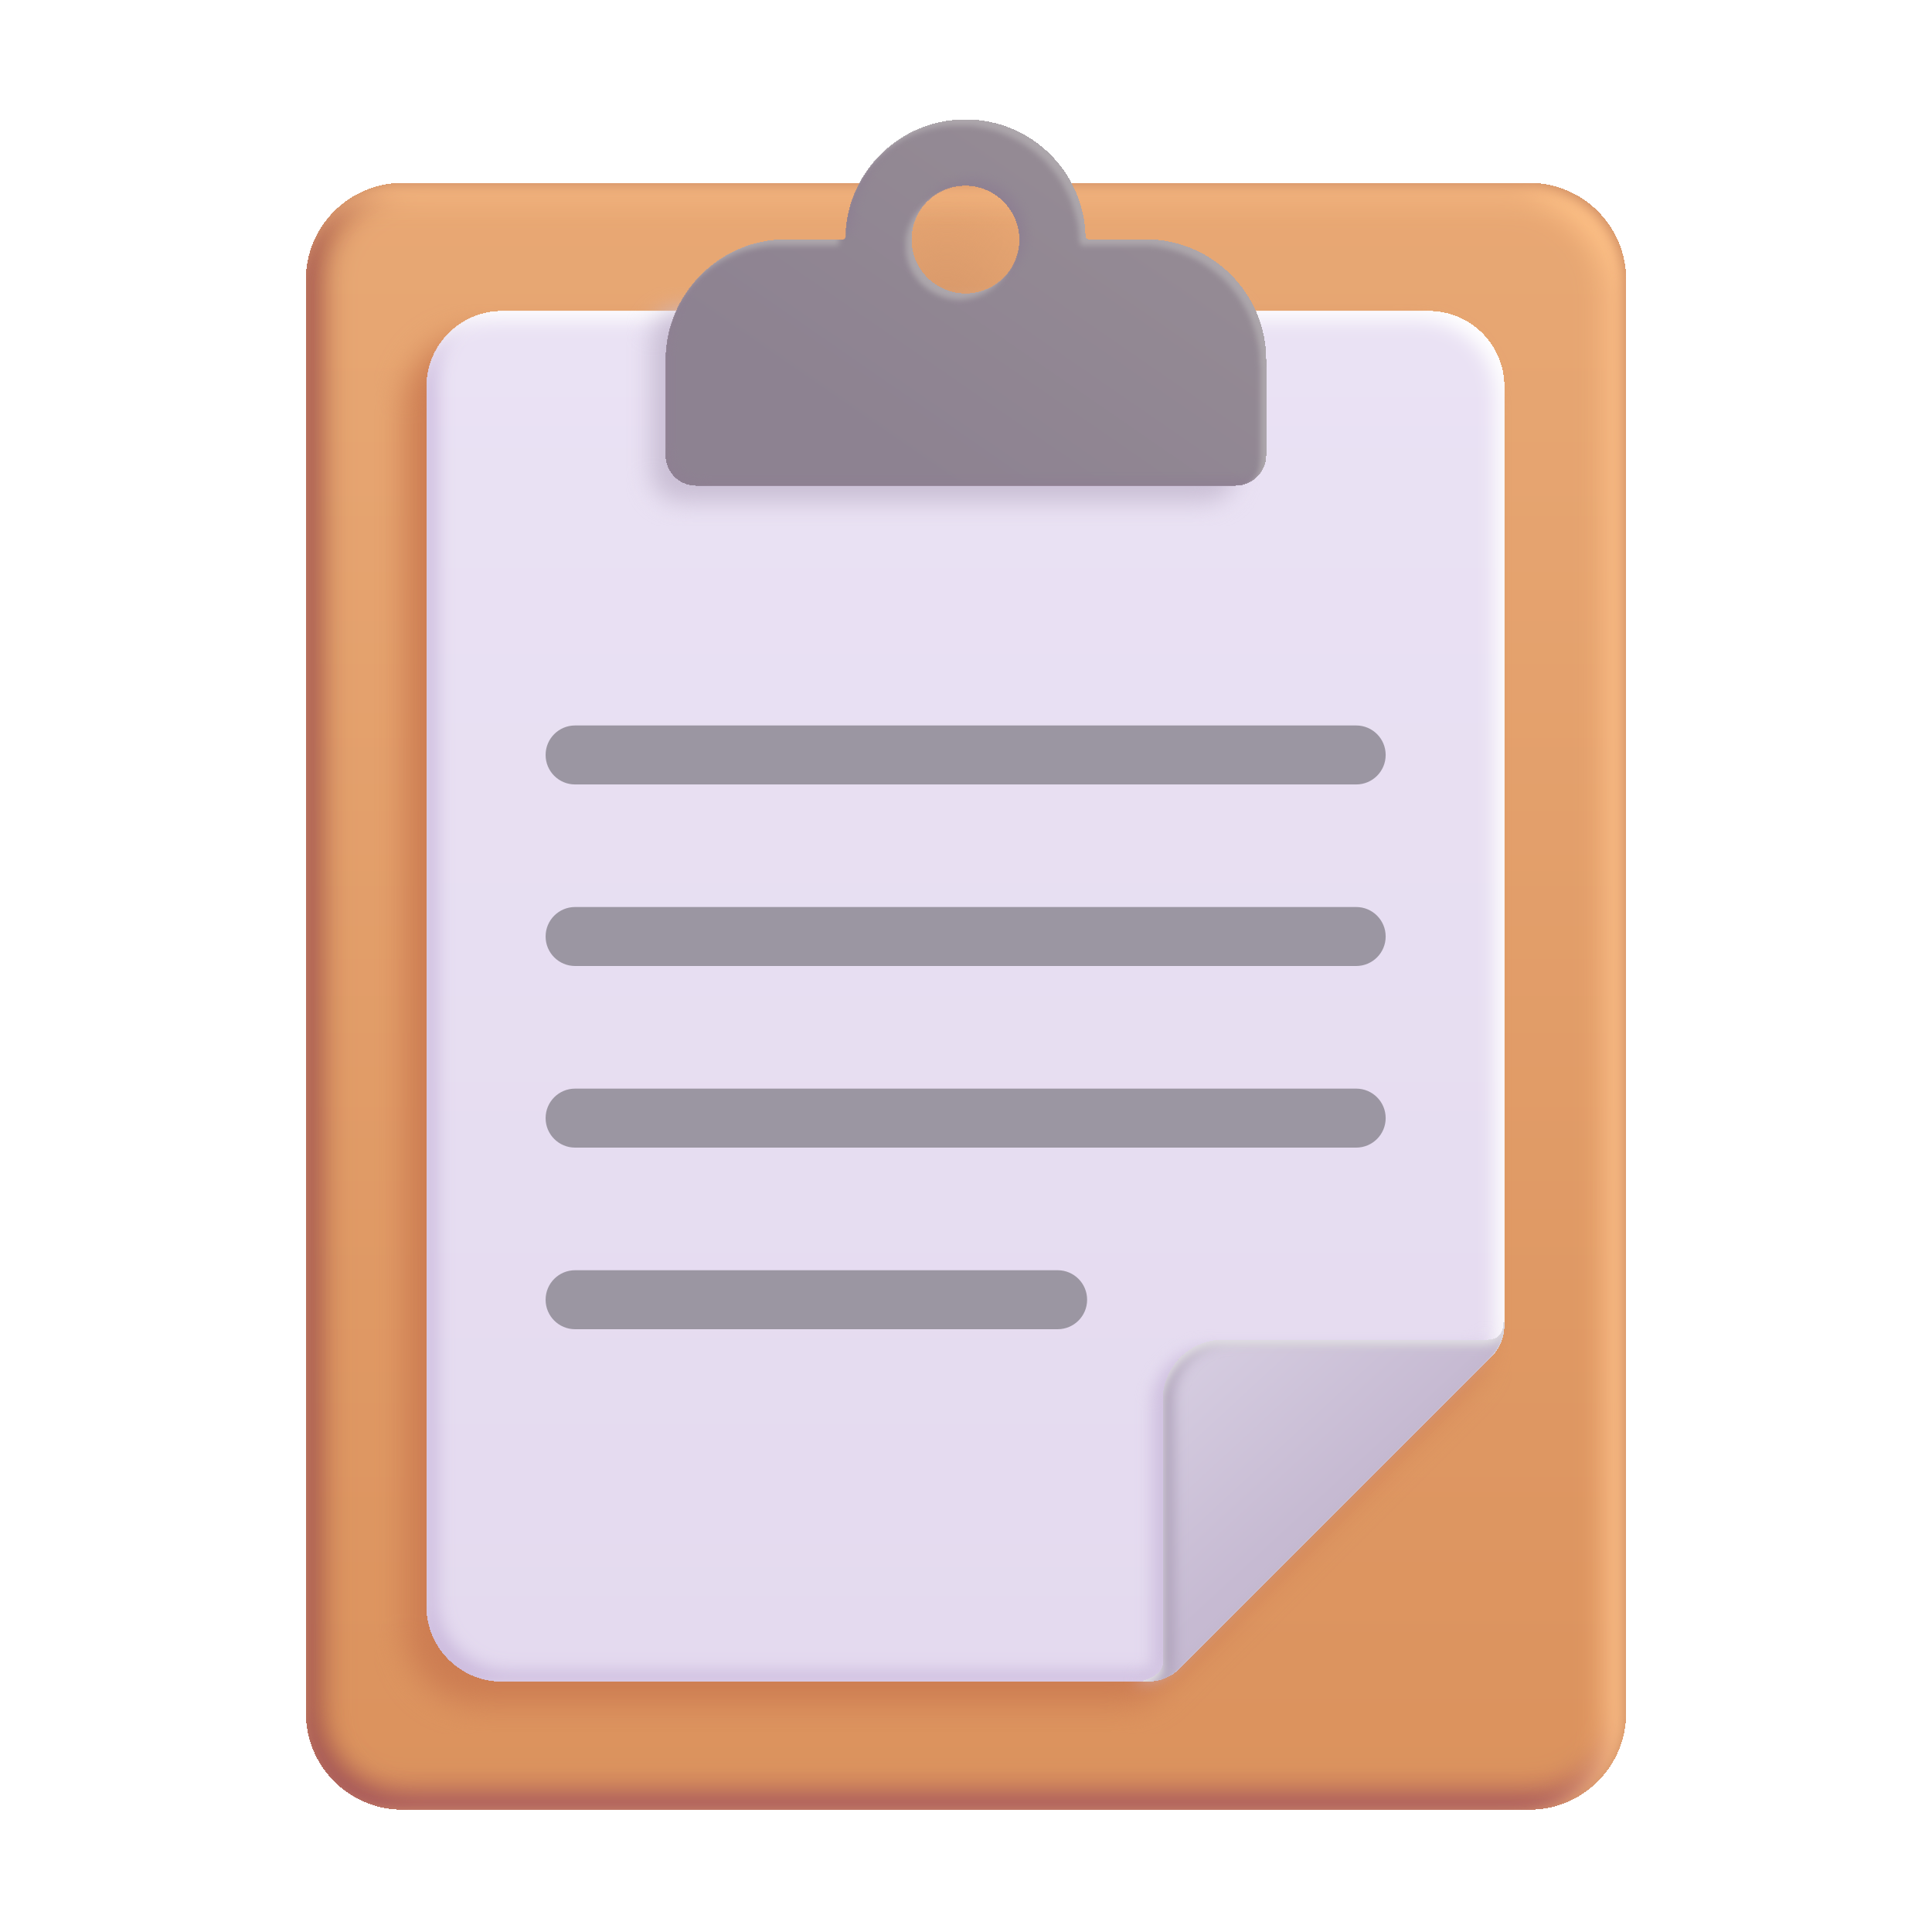
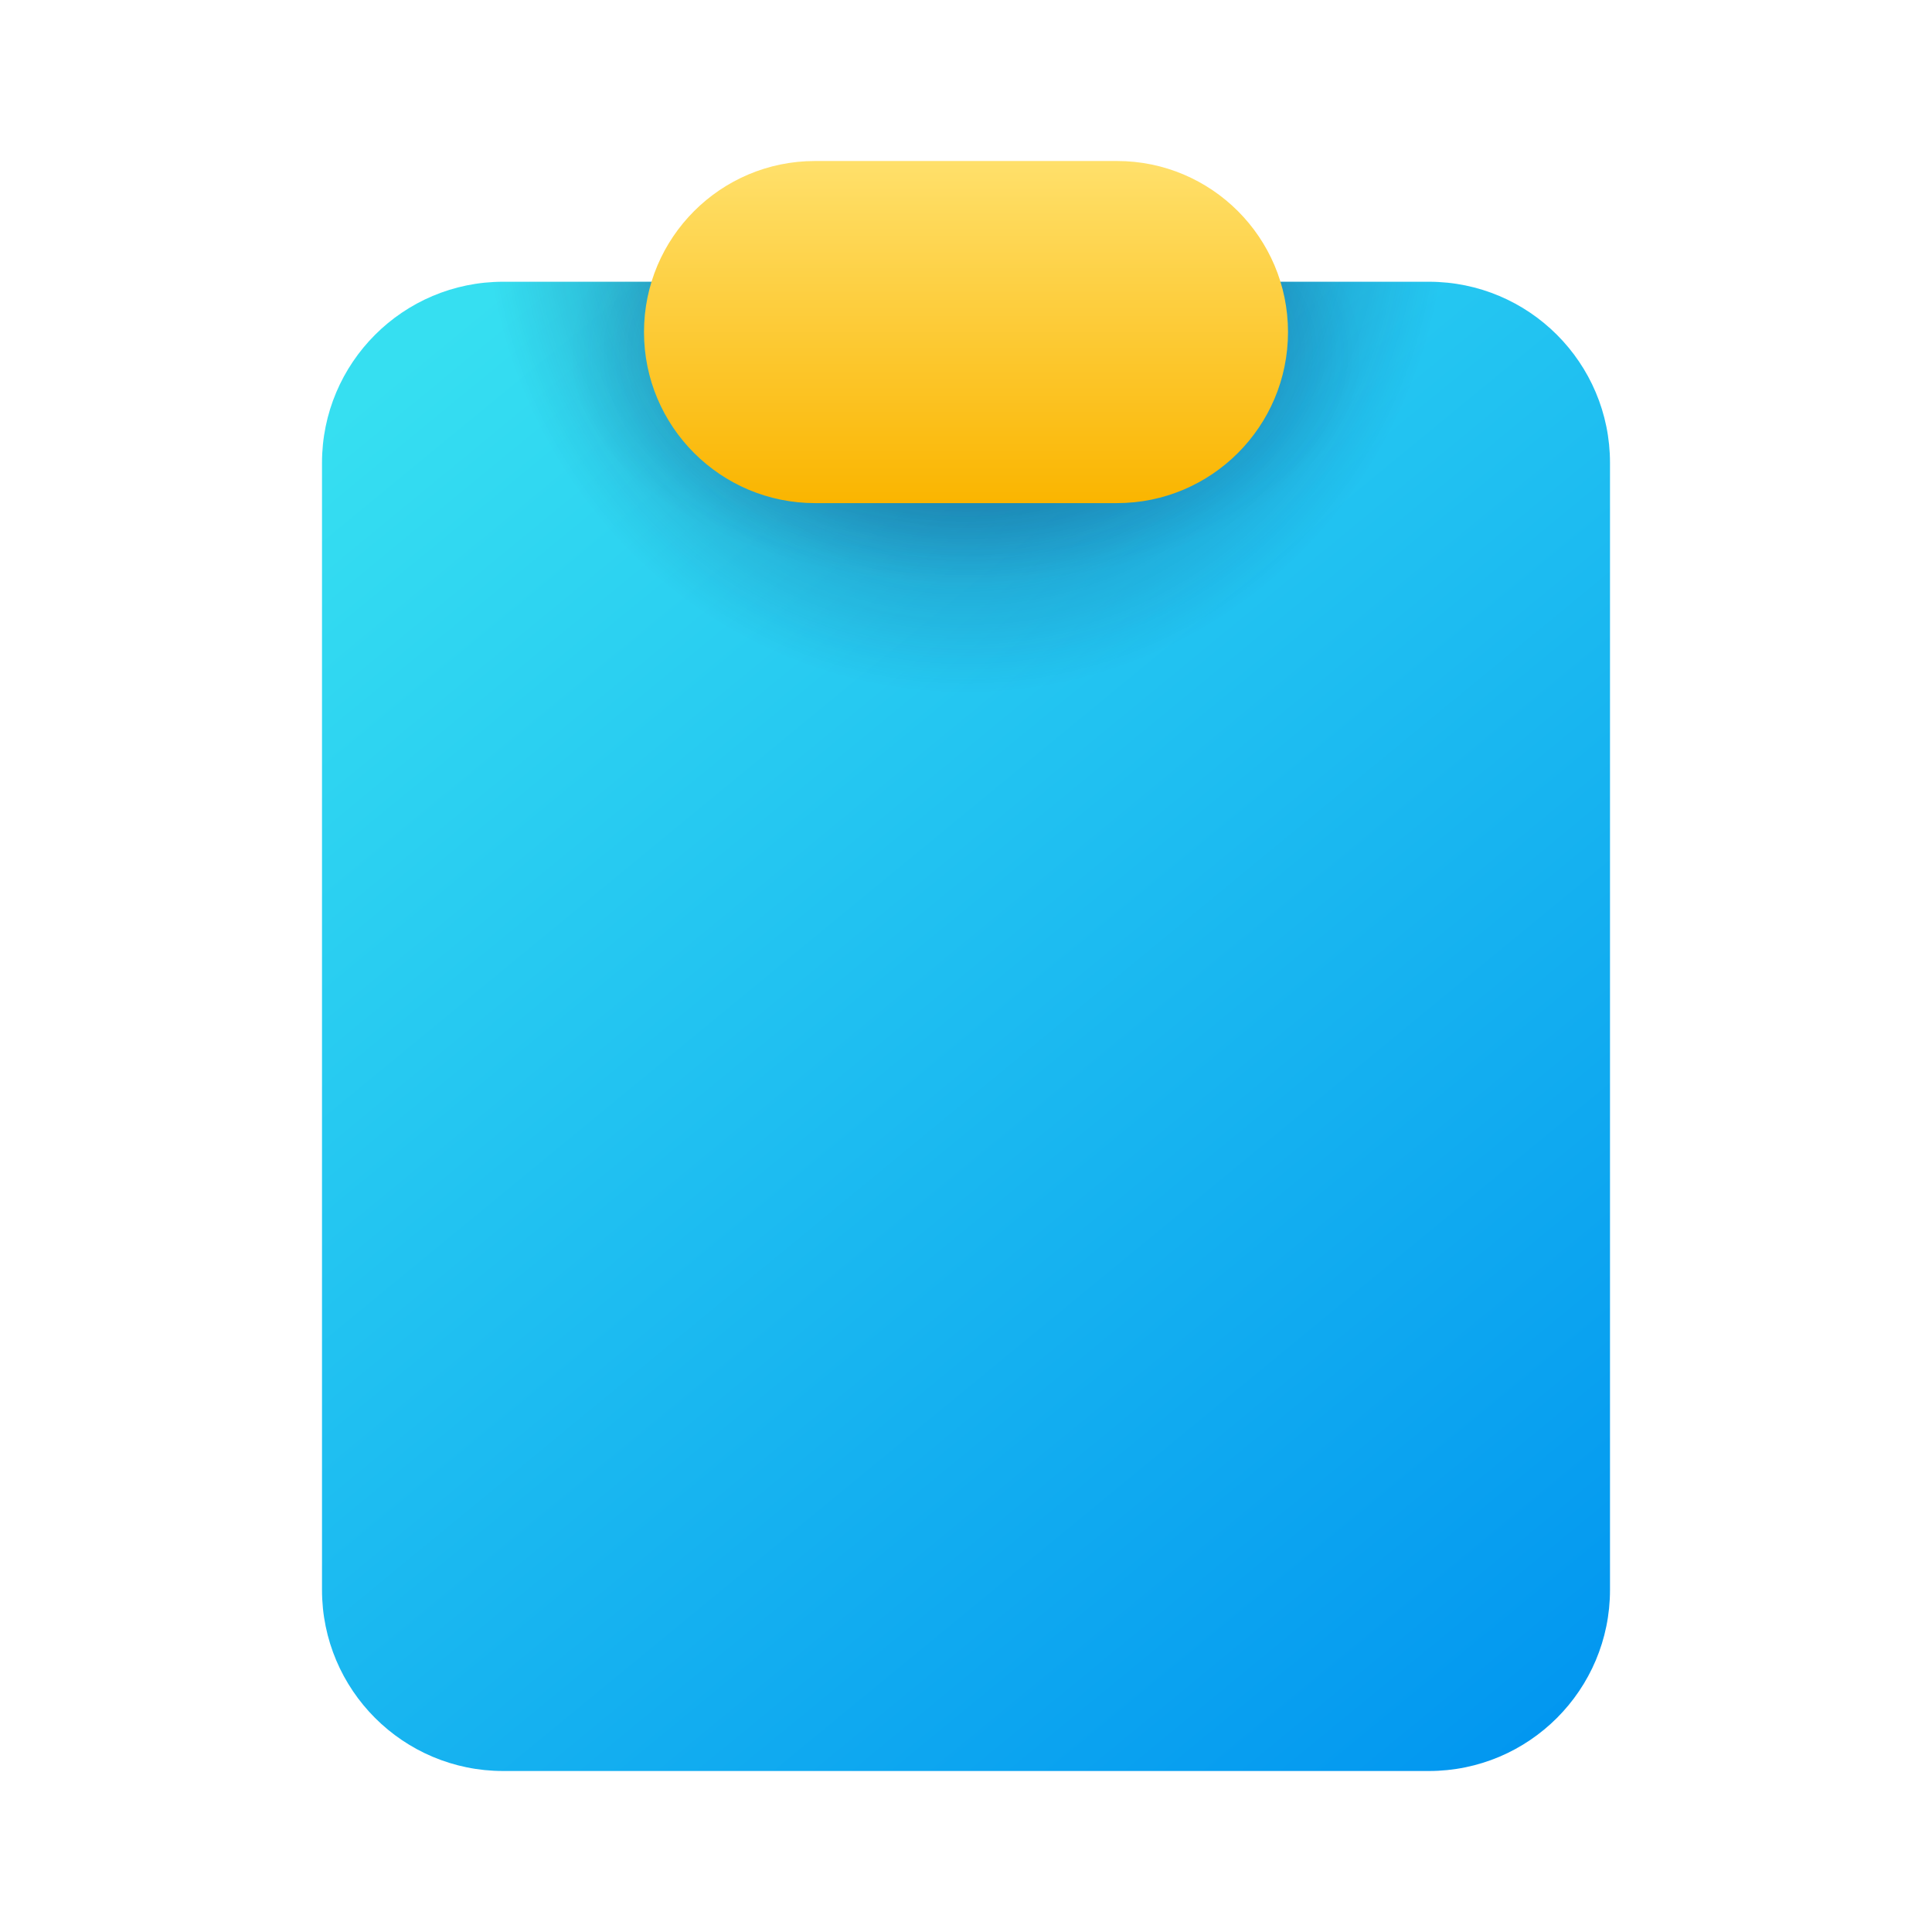
- <svg xmlns="http://www.w3.org/2000/svg" width="100%" height="100%" viewBox="0 0 32 32" fill="none">
-   <g filter="url(#filter0_iiii_18_23055)">
-     <path d="M5.072 4.635C5.072 3.752 5.789 3.035 6.672 3.035H25.328C26.211 3.035 26.928 3.752 26.928 4.635V28.369C26.928 29.252 26.211 29.969 25.328 29.969H6.672C5.789 29.969 5.072 29.252 5.072 28.369V4.635Z" fill="url(#paint0_linear_18_23055)" />
-     <path d="M5.072 4.635C5.072 3.752 5.789 3.035 6.672 3.035H25.328C26.211 3.035 26.928 3.752 26.928 4.635V28.369C26.928 29.252 26.211 29.969 25.328 29.969H6.672C5.789 29.969 5.072 29.252 5.072 28.369V4.635Z" fill="url(#paint1_radial_18_23055)" />
-   </g>
-   <g filter="url(#filter1_f_18_23055)">
-     <path d="M7.951 5.531C7.261 5.531 6.701 6.091 6.701 6.781V26.973C6.701 27.663 7.261 28.223 7.951 28.223H18.642C18.841 28.223 19.032 28.144 19.173 28.003L24.325 22.85C24.466 22.71 24.545 22.519 24.545 22.32V6.781C24.545 6.091 23.985 5.531 23.295 5.531H7.951Z" fill="#CD7D52" />
-   </g>
-   <g filter="url(#filter2_ii_18_23055)">
-     <path d="M8.318 5.156C7.628 5.156 7.068 5.716 7.068 6.406V26.598C7.068 27.288 7.628 27.848 8.318 27.848H19.009C19.208 27.848 19.399 27.769 19.54 27.628L24.692 22.475C24.833 22.335 24.912 22.144 24.912 21.945V6.406C24.912 5.716 24.352 5.156 23.662 5.156H8.318Z" fill="url(#paint2_linear_18_23055)" />
-   </g>
-   <rect x="9.037" y="12.016" width="13.914" height="0.977" rx="0.488" fill="#9B96A2" />
-   <rect x="9.037" y="15.023" width="13.914" height="0.977" rx="0.488" fill="#9B96A2" />
-   <rect x="9.037" y="18.031" width="13.914" height="0.977" rx="0.488" fill="#9B96A2" />
-   <rect x="9.037" y="21.039" width="8.969" height="0.977" rx="0.488" fill="#9B96A2" />
-   <g filter="url(#filter3_f_18_23055)">
-     <path d="M24.607 22.03H24.604C24.604 22.249 24.481 22.301 24.362 22.313H20.056C19.515 22.313 19.077 22.752 19.077 23.292V27.588C19.048 27.735 18.858 27.819 18.759 27.844L18.756 27.848H18.828C19.023 27.848 19.21 27.77 19.347 27.633L24.392 22.587C24.53 22.45 24.607 22.263 24.607 22.068V22.03Z" fill="#D0C1E0" />
-   </g>
-   <g filter="url(#filter4_ii_18_23055)">
-     <path d="M24.912 21.906H24.908C24.908 22.13 24.783 22.183 24.662 22.195H20.264C19.711 22.195 19.264 22.643 19.264 23.195V27.583C19.234 27.733 19.04 27.819 18.939 27.844L18.936 27.848H19.009C19.208 27.848 19.399 27.769 19.54 27.628L24.692 22.475C24.833 22.335 24.912 22.144 24.912 21.945V21.906Z" fill="url(#paint3_linear_18_23055)" />
-   </g>
-   <g filter="url(#filter5_f_18_23055)">
-     <path d="M10.779 5.656C10.779 5.38 11.003 5.156 11.279 5.156H20.467V7.812C20.467 8.089 20.243 8.312 19.967 8.312H11.279C11.003 8.312 10.779 8.089 10.779 7.812V5.656Z" fill="#CABFD5" />
-   </g>
-   <g filter="url(#filter6_ii_18_23055)">
-     <path fill-rule="evenodd" clip-rule="evenodd" d="M15.99 1.984C17.069 1.984 17.947 2.846 17.974 3.919C17.975 3.946 17.997 3.969 18.025 3.969H18.967C20.071 3.969 20.967 4.864 20.967 5.969V7.535C20.967 7.813 20.741 8.039 20.463 8.039H11.533C11.255 8.039 11.029 7.813 11.029 7.535V5.969C11.029 4.864 11.925 3.969 13.029 3.969H13.956C13.983 3.969 14.006 3.946 14.007 3.919C14.033 2.846 14.911 1.984 15.99 1.984ZM15.99 4.867C16.486 4.867 16.889 4.465 16.889 3.969C16.889 3.473 16.486 3.07 15.99 3.07C15.494 3.07 15.092 3.473 15.092 3.969C15.092 4.465 15.494 4.867 15.99 4.867Z" fill="url(#paint4_linear_18_23055)" />
-   </g>
+ <svg xmlns="http://www.w3.org/2000/svg" width="48" height="48" viewBox="0 0 48 48" fill="none">
+   <path d="M8 11.5C8 9.015 10.015 7 12.5 7H35.5C37.985 7 40 9.015 40 11.5V39.5C40 41.985 37.985 44 35.5 44H12.5C10.015 44 8 41.985 8 39.5V11.5Z" fill="url(#paint0_linear_378174_10142)" />
+   <path d="M8 11.5C8 9.015 10.015 7 12.5 7H35.5C37.985 7 40 9.015 40 11.5V39.5C40 41.985 37.985 44 35.5 44H12.5C10.015 44 8 41.985 8 39.5V11.5Z" fill="url(#paint1_radial_378174_10142)" fill-opacity="0.7" />
+   <path d="M8 11.5C8 9.015 10.015 7 12.5 7H35.5C37.985 7 40 9.015 40 11.5V39.5C40 41.985 37.985 44 35.5 44H12.5C10.015 44 8 41.985 8 39.5V11.5Z" fill="url(#paint2_radial_378174_10142)" fill-opacity="0.4" />
+   <path d="M16 8.25C16 5.903 17.903 4 20.25 4H27.75C30.097 4 32 5.903 32 8.25C32 10.597 30.097 12.5 27.75 12.5H20.25C17.903 12.5 16 10.597 16 8.25Z" fill="url(#paint3_linear_378174_10142)" />
  <defs>
-     <filter id="filter0_iiii_18_23055" x="4.722" y="2.785" width="22.456" height="27.434" filterUnits="userSpaceOnUse" color-interpolation-filters="sRGB">
-       <feFlood flood-opacity="0" result="BackgroundImageFix" />
-       <feBlend mode="normal" in="SourceGraphic" in2="BackgroundImageFix" result="shape" />
-       <feColorMatrix in="SourceAlpha" type="matrix" values="0 0 0 0 0 0 0 0 0 0 0 0 0 0 0 0 0 0 127 0" result="hardAlpha" />
-       <feOffset dx="0.25" />
-       <feGaussianBlur stdDeviation="0.25" />
-       <feComposite in2="hardAlpha" operator="arithmetic" k2="-1" k3="1" />
-       <feColorMatrix type="matrix" values="0 0 0 0 0.671 0 0 0 0 0.376 0 0 0 0 0.278 0 0 0 1 0" />
-       <feBlend mode="normal" in2="shape" result="effect1_innerShadow_18_23055" />
-       <feColorMatrix in="SourceAlpha" type="matrix" values="0 0 0 0 0 0 0 0 0 0 0 0 0 0 0 0 0 0 127 0" result="hardAlpha" />
-       <feOffset dy="-0.25" />
-       <feGaussianBlur stdDeviation="0.25" />
-       <feComposite in2="hardAlpha" operator="arithmetic" k2="-1" k3="1" />
-       <feColorMatrix type="matrix" values="0 0 0 0 0.643 0 0 0 0 0.329 0 0 0 0 0.365 0 0 0 1 0" />
-       <feBlend mode="normal" in2="effect1_innerShadow_18_23055" result="effect2_innerShadow_18_23055" />
-       <feColorMatrix in="SourceAlpha" type="matrix" values="0 0 0 0 0 0 0 0 0 0 0 0 0 0 0 0 0 0 127 0" result="hardAlpha" />
-       <feOffset dx="-0.35" dy="0.25" />
-       <feGaussianBlur stdDeviation="0.225" />
-       <feComposite in2="hardAlpha" operator="arithmetic" k2="-1" k3="1" />
-       <feColorMatrix type="matrix" values="0 0 0 0 1 0 0 0 0 0.761 0 0 0 0 0.529 0 0 0 1 0" />
-       <feBlend mode="normal" in2="effect2_innerShadow_18_23055" result="effect3_innerShadow_18_23055" />
-       <feColorMatrix in="SourceAlpha" type="matrix" values="0 0 0 0 0 0 0 0 0 0 0 0 0 0 0 0 0 0 127 0" result="hardAlpha" />
-       <feOffset dx="-0.05" dy="0.05" />
-       <feGaussianBlur stdDeviation="0.1" />
-       <feComposite in2="hardAlpha" operator="arithmetic" k2="-1" k3="1" />
-       <feColorMatrix type="matrix" values="0 0 0 0 0.816 0 0 0 0 0.561 0 0 0 0 0.396 0 0 0 1 0" />
-       <feBlend mode="normal" in2="effect3_innerShadow_18_23055" result="effect4_innerShadow_18_23055" />
-     </filter>
-     <filter id="filter1_f_18_23055" x="6.201" y="5.031" width="18.844" height="23.691" filterUnits="userSpaceOnUse" color-interpolation-filters="sRGB">
-       <feFlood flood-opacity="0" result="BackgroundImageFix" />
-       <feBlend mode="normal" in="SourceGraphic" in2="BackgroundImageFix" result="shape" />
-       <feGaussianBlur stdDeviation="0.25" result="effect1_foregroundBlur_18_23055" />
-     </filter>
-     <filter id="filter2_ii_18_23055" x="6.918" y="5.006" width="18.144" height="22.991" filterUnits="userSpaceOnUse" color-interpolation-filters="sRGB">
-       <feFlood flood-opacity="0" result="BackgroundImageFix" />
-       <feBlend mode="normal" in="SourceGraphic" in2="BackgroundImageFix" result="shape" />
-       <feColorMatrix in="SourceAlpha" type="matrix" values="0 0 0 0 0 0 0 0 0 0 0 0 0 0 0 0 0 0 127 0" result="hardAlpha" />
-       <feOffset dx="0.15" dy="-0.15" />
-       <feGaussianBlur stdDeviation="0.15" />
-       <feComposite in2="hardAlpha" operator="arithmetic" k2="-1" k3="1" />
-       <feColorMatrix type="matrix" values="0 0 0 0 0.792 0 0 0 0 0.722 0 0 0 0 0.863 0 0 0 1 0" />
-       <feBlend mode="normal" in2="shape" result="effect1_innerShadow_18_23055" />
-       <feColorMatrix in="SourceAlpha" type="matrix" values="0 0 0 0 0 0 0 0 0 0 0 0 0 0 0 0 0 0 127 0" result="hardAlpha" />
-       <feOffset dx="-0.15" dy="0.15" />
-       <feGaussianBlur stdDeviation="0.15" />
-       <feComposite in2="hardAlpha" operator="arithmetic" k2="-1" k3="1" />
-       <feColorMatrix type="matrix" values="0 0 0 0 1 0 0 0 0 1 0 0 0 0 1 0 0 0 1 0" />
-       <feBlend mode="normal" in2="effect1_innerShadow_18_23055" result="effect2_innerShadow_18_23055" />
-     </filter>
-     <filter id="filter3_f_18_23055" x="18.506" y="21.78" width="6.352" height="6.317" filterUnits="userSpaceOnUse" color-interpolation-filters="sRGB">
-       <feFlood flood-opacity="0" result="BackgroundImageFix" />
-       <feBlend mode="normal" in="SourceGraphic" in2="BackgroundImageFix" result="shape" />
-       <feGaussianBlur stdDeviation="0.125" result="effect1_foregroundBlur_18_23055" />
-     </filter>
-     <filter id="filter4_ii_18_23055" x="18.936" y="21.906" width="6.126" height="6.041" filterUnits="userSpaceOnUse" color-interpolation-filters="sRGB">
-       <feFlood flood-opacity="0" result="BackgroundImageFix" />
-       <feBlend mode="normal" in="SourceGraphic" in2="BackgroundImageFix" result="shape" />
-       <feColorMatrix in="SourceAlpha" type="matrix" values="0 0 0 0 0 0 0 0 0 0 0 0 0 0 0 0 0 0 127 0" result="hardAlpha" />
-       <feOffset dx="0.15" />
-       <feGaussianBlur stdDeviation="0.125" />
-       <feComposite in2="hardAlpha" operator="arithmetic" k2="-1" k3="1" />
-       <feColorMatrix type="matrix" values="0 0 0 0 0.663 0 0 0 0 0.612 0 0 0 0 0.706 0 0 0 1 0" />
-       <feBlend mode="normal" in2="shape" result="effect1_innerShadow_18_23055" />
-       <feColorMatrix in="SourceAlpha" type="matrix" values="0 0 0 0 0 0 0 0 0 0 0 0 0 0 0 0 0 0 127 0" result="hardAlpha" />
-       <feOffset dy="0.1" />
-       <feGaussianBlur stdDeviation="0.075" />
-       <feComposite in2="hardAlpha" operator="arithmetic" k2="-1" k3="1" />
-       <feColorMatrix type="matrix" values="0 0 0 0 0.878 0 0 0 0 0.867 0 0 0 0 0.89 0 0 0 1 0" />
-       <feBlend mode="normal" in2="effect1_innerShadow_18_23055" result="effect2_innerShadow_18_23055" />
-     </filter>
-     <filter id="filter5_f_18_23055" x="10.379" y="4.756" width="10.488" height="3.956" filterUnits="userSpaceOnUse" color-interpolation-filters="sRGB">
-       <feFlood flood-opacity="0" result="BackgroundImageFix" />
-       <feBlend mode="normal" in="SourceGraphic" in2="BackgroundImageFix" result="shape" />
-       <feGaussianBlur stdDeviation="0.2" result="effect1_foregroundBlur_18_23055" />
-     </filter>
-     <filter id="filter6_ii_18_23055" x="10.929" y="1.884" width="10.137" height="6.255" filterUnits="userSpaceOnUse" color-interpolation-filters="sRGB">
-       <feFlood flood-opacity="0" result="BackgroundImageFix" />
-       <feBlend mode="normal" in="SourceGraphic" in2="BackgroundImageFix" result="shape" />
-       <feColorMatrix in="SourceAlpha" type="matrix" values="0 0 0 0 0 0 0 0 0 0 0 0 0 0 0 0 0 0 127 0" result="hardAlpha" />
-       <feOffset dx="0.1" dy="-0.1" />
-       <feGaussianBlur stdDeviation="0.1" />
-       <feComposite in2="hardAlpha" operator="arithmetic" k2="-1" k3="1" />
-       <feColorMatrix type="matrix" values="0 0 0 0 0.557 0 0 0 0 0.502 0 0 0 0 0.573 0 0 0 1 0" />
-       <feBlend mode="normal" in2="shape" result="effect1_innerShadow_18_23055" />
-       <feColorMatrix in="SourceAlpha" type="matrix" values="0 0 0 0 0 0 0 0 0 0 0 0 0 0 0 0 0 0 127 0" result="hardAlpha" />
-       <feOffset dx="-0.1" dy="0.1" />
-       <feGaussianBlur stdDeviation="0.05" />
-       <feComposite in2="hardAlpha" operator="arithmetic" k2="-1" k3="1" />
-       <feColorMatrix type="matrix" values="0 0 0 0 0.675 0 0 0 0 0.651 0 0 0 0 0.671 0 0 0 1 0" />
-       <feBlend mode="normal" in2="effect1_innerShadow_18_23055" result="effect2_innerShadow_18_23055" />
-     </filter>
-     <linearGradient id="paint0_linear_18_23055" x1="16" y1="3.035" x2="16" y2="29.969" gradientUnits="userSpaceOnUse">
-       <stop stop-color="#E8A874" />
-       <stop offset="1" stop-color="#DB925D" />
+     <linearGradient id="paint0_linear_378174_10142" x1="8" y1="10.7" x2="37.243" y2="46.266" gradientUnits="userSpaceOnUse">
+       <stop stop-color="#36DFF1" />
+       <stop offset="1" stop-color="#0094F0" />
    </linearGradient>
-     <radialGradient id="paint1_radial_18_23055" cx="0" cy="0" r="1" gradientUnits="userSpaceOnUse" gradientTransform="translate(15.6855 5.3125) rotate(-90) scale(2.5 2.02864)">
-       <stop stop-color="#D79769" />
-       <stop offset="1" stop-color="#D79769" stop-opacity="0" />
+     <radialGradient id="paint1_radial_378174_10142" cx="0" cy="0" r="1" gradientUnits="userSpaceOnUse" gradientTransform="translate(24 4.94444) rotate(90) scale(12.6806 12.375)">
+       <stop stop-color="#0A1852" />
+       <stop offset="0.97" stop-color="#0A1852" stop-opacity="0" />
    </radialGradient>
-     <linearGradient id="paint2_linear_18_23055" x1="15.99" y1="5.156" x2="15.99" y2="27.848" gradientUnits="userSpaceOnUse">
-       <stop stop-color="#EAE2F4" />
-       <stop offset="1" stop-color="#E4DAEF" />
-     </linearGradient>
-     <linearGradient id="paint3_linear_18_23055" x1="19.342" y1="22.688" x2="21.623" y2="25.156" gradientUnits="userSpaceOnUse">
-       <stop stop-color="#D6CDE1" />
-       <stop offset="1" stop-color="#C6BAD2" />
-     </linearGradient>
-     <linearGradient id="paint4_linear_18_23055" x1="18.717" y1="3.781" x2="15.654" y2="8.219" gradientUnits="userSpaceOnUse">
-       <stop stop-color="#948A94" />
-       <stop offset="1" stop-color="#8D8291" />
+     <radialGradient id="paint2_radial_378174_10142" cx="0" cy="0" r="1" gradientUnits="userSpaceOnUse" gradientTransform="translate(24 8.8125) rotate(90) scale(5.6875 9.8125)">
+       <stop stop-color="#0A1852" />
+       <stop offset="1" stop-color="#0A1852" stop-opacity="0" />
+     </radialGradient>
+     <linearGradient id="paint3_linear_378174_10142" x1="24" y1="4" x2="24" y2="12.5" gradientUnits="userSpaceOnUse">
+       <stop stop-color="#FFE06B" />
+       <stop offset="1" stop-color="#FAB500" />
    </linearGradient>
  </defs>
</svg>
